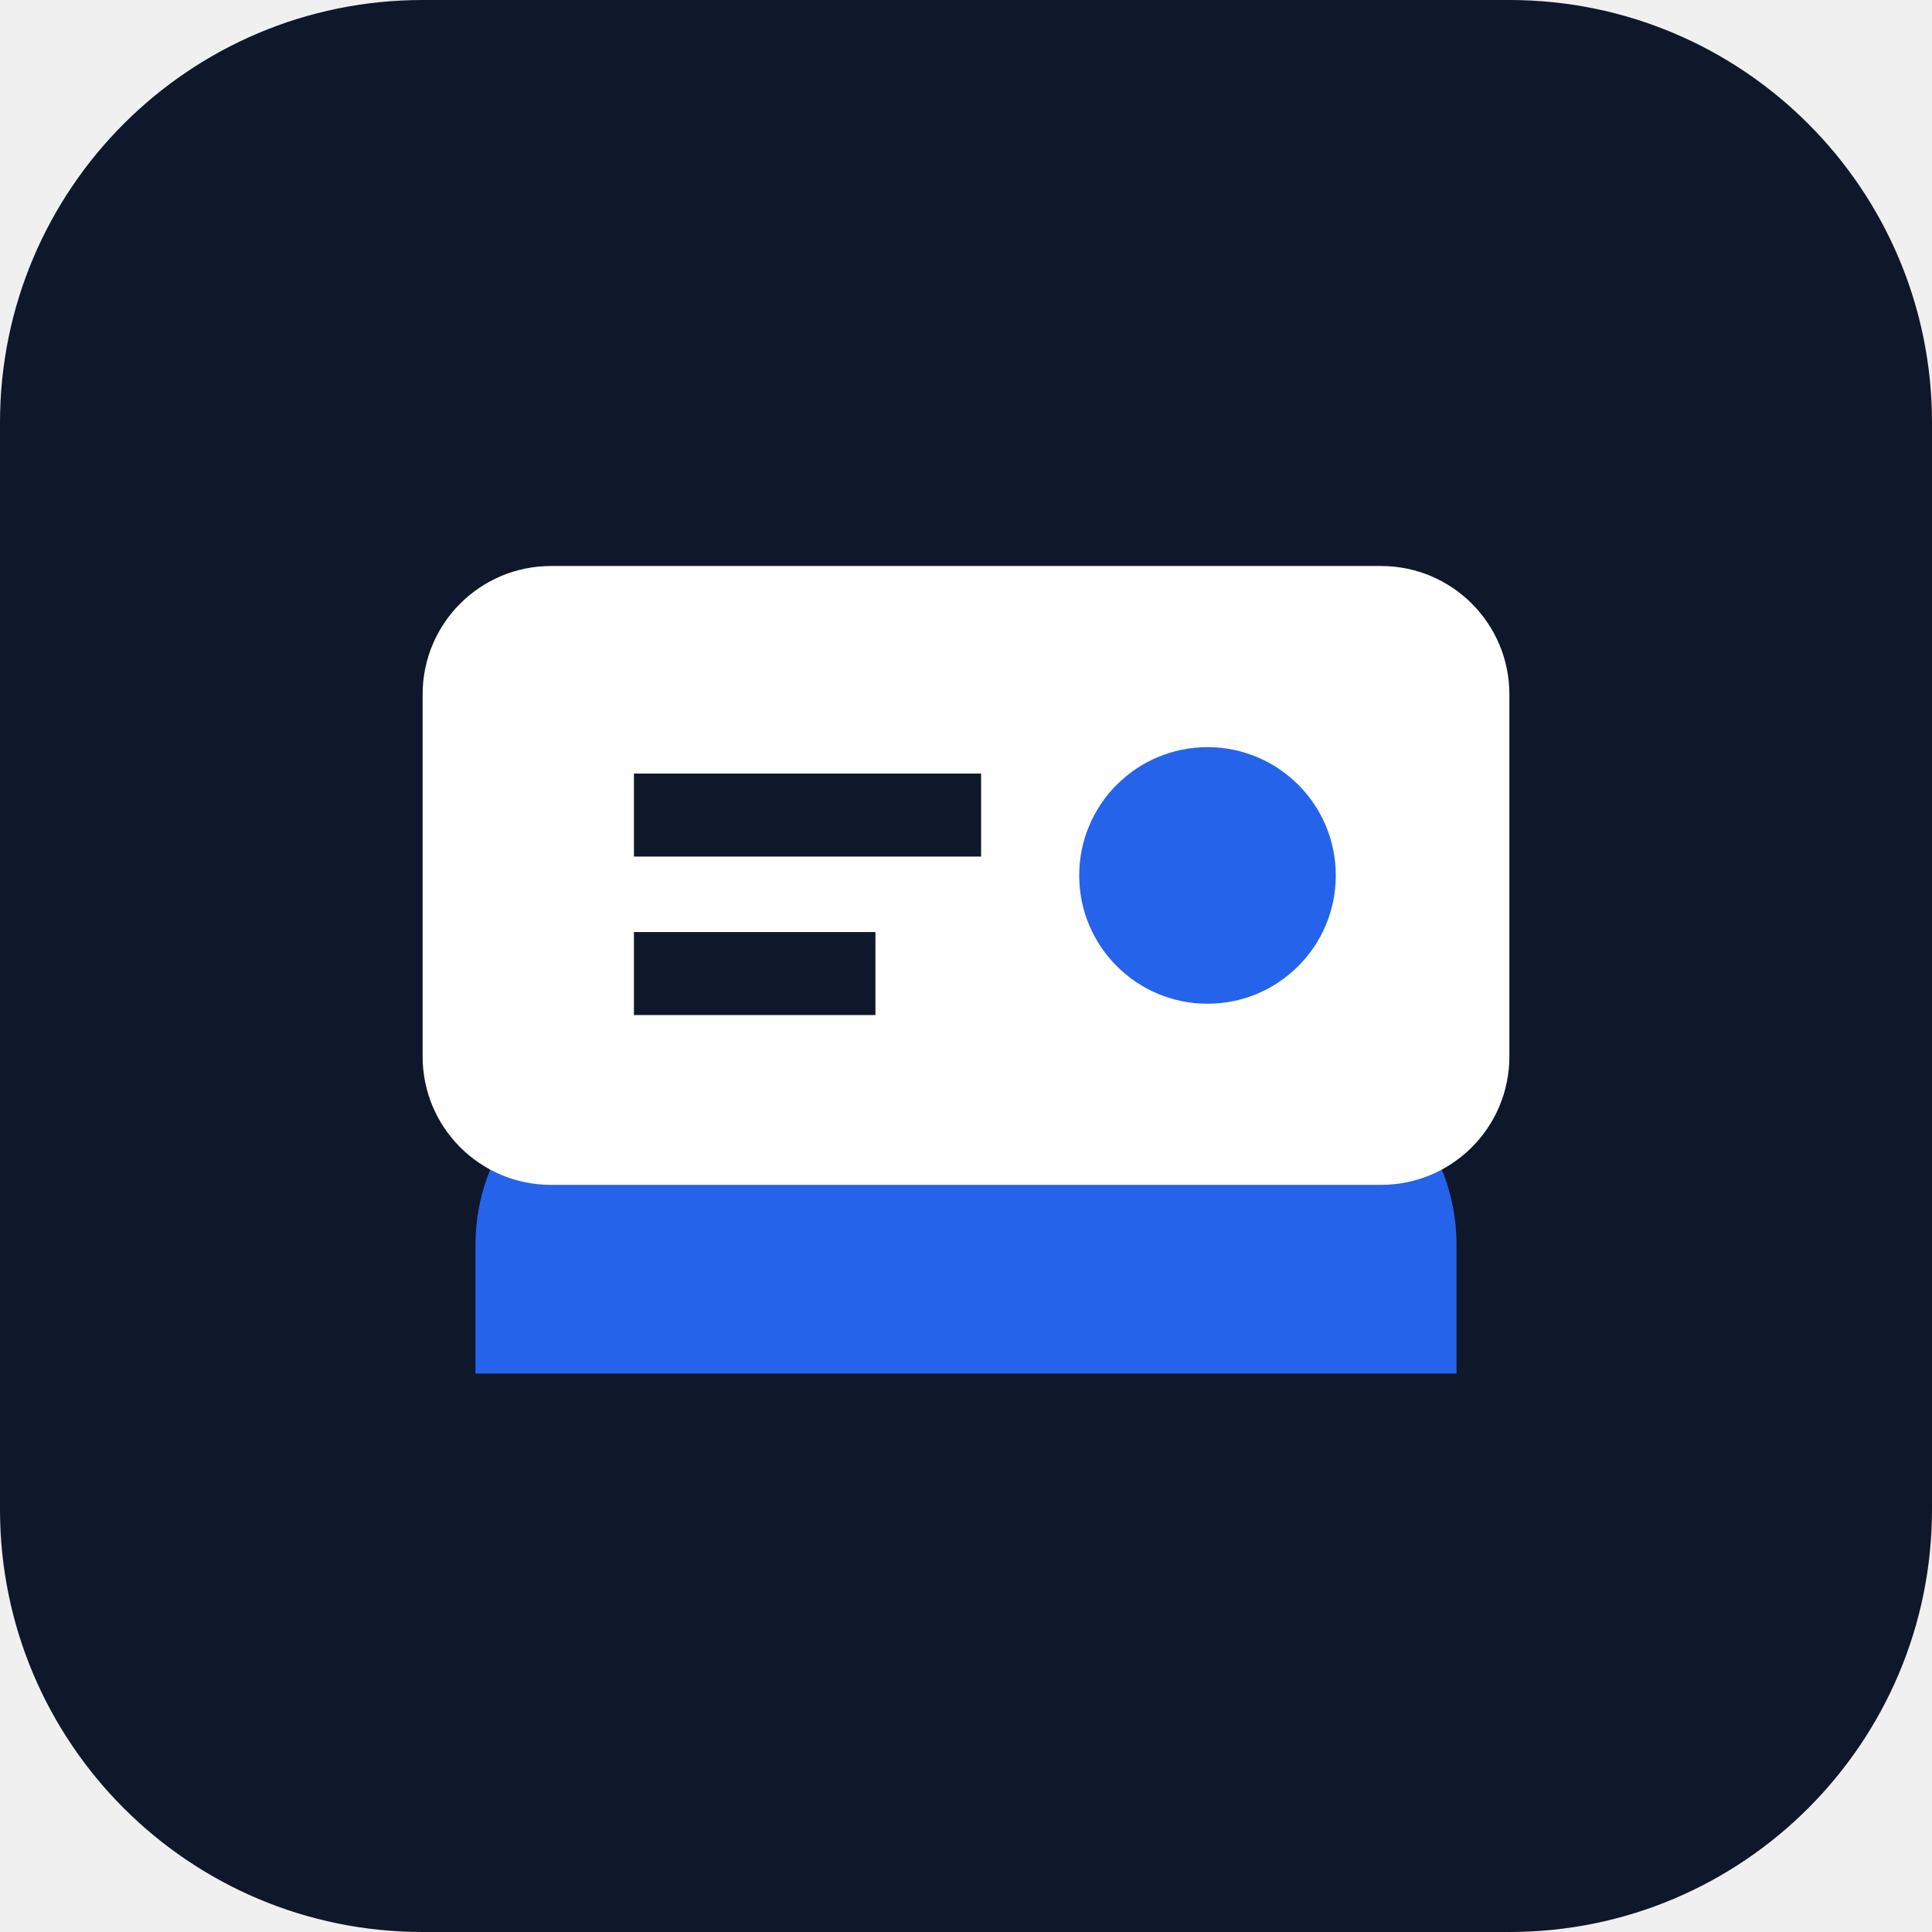
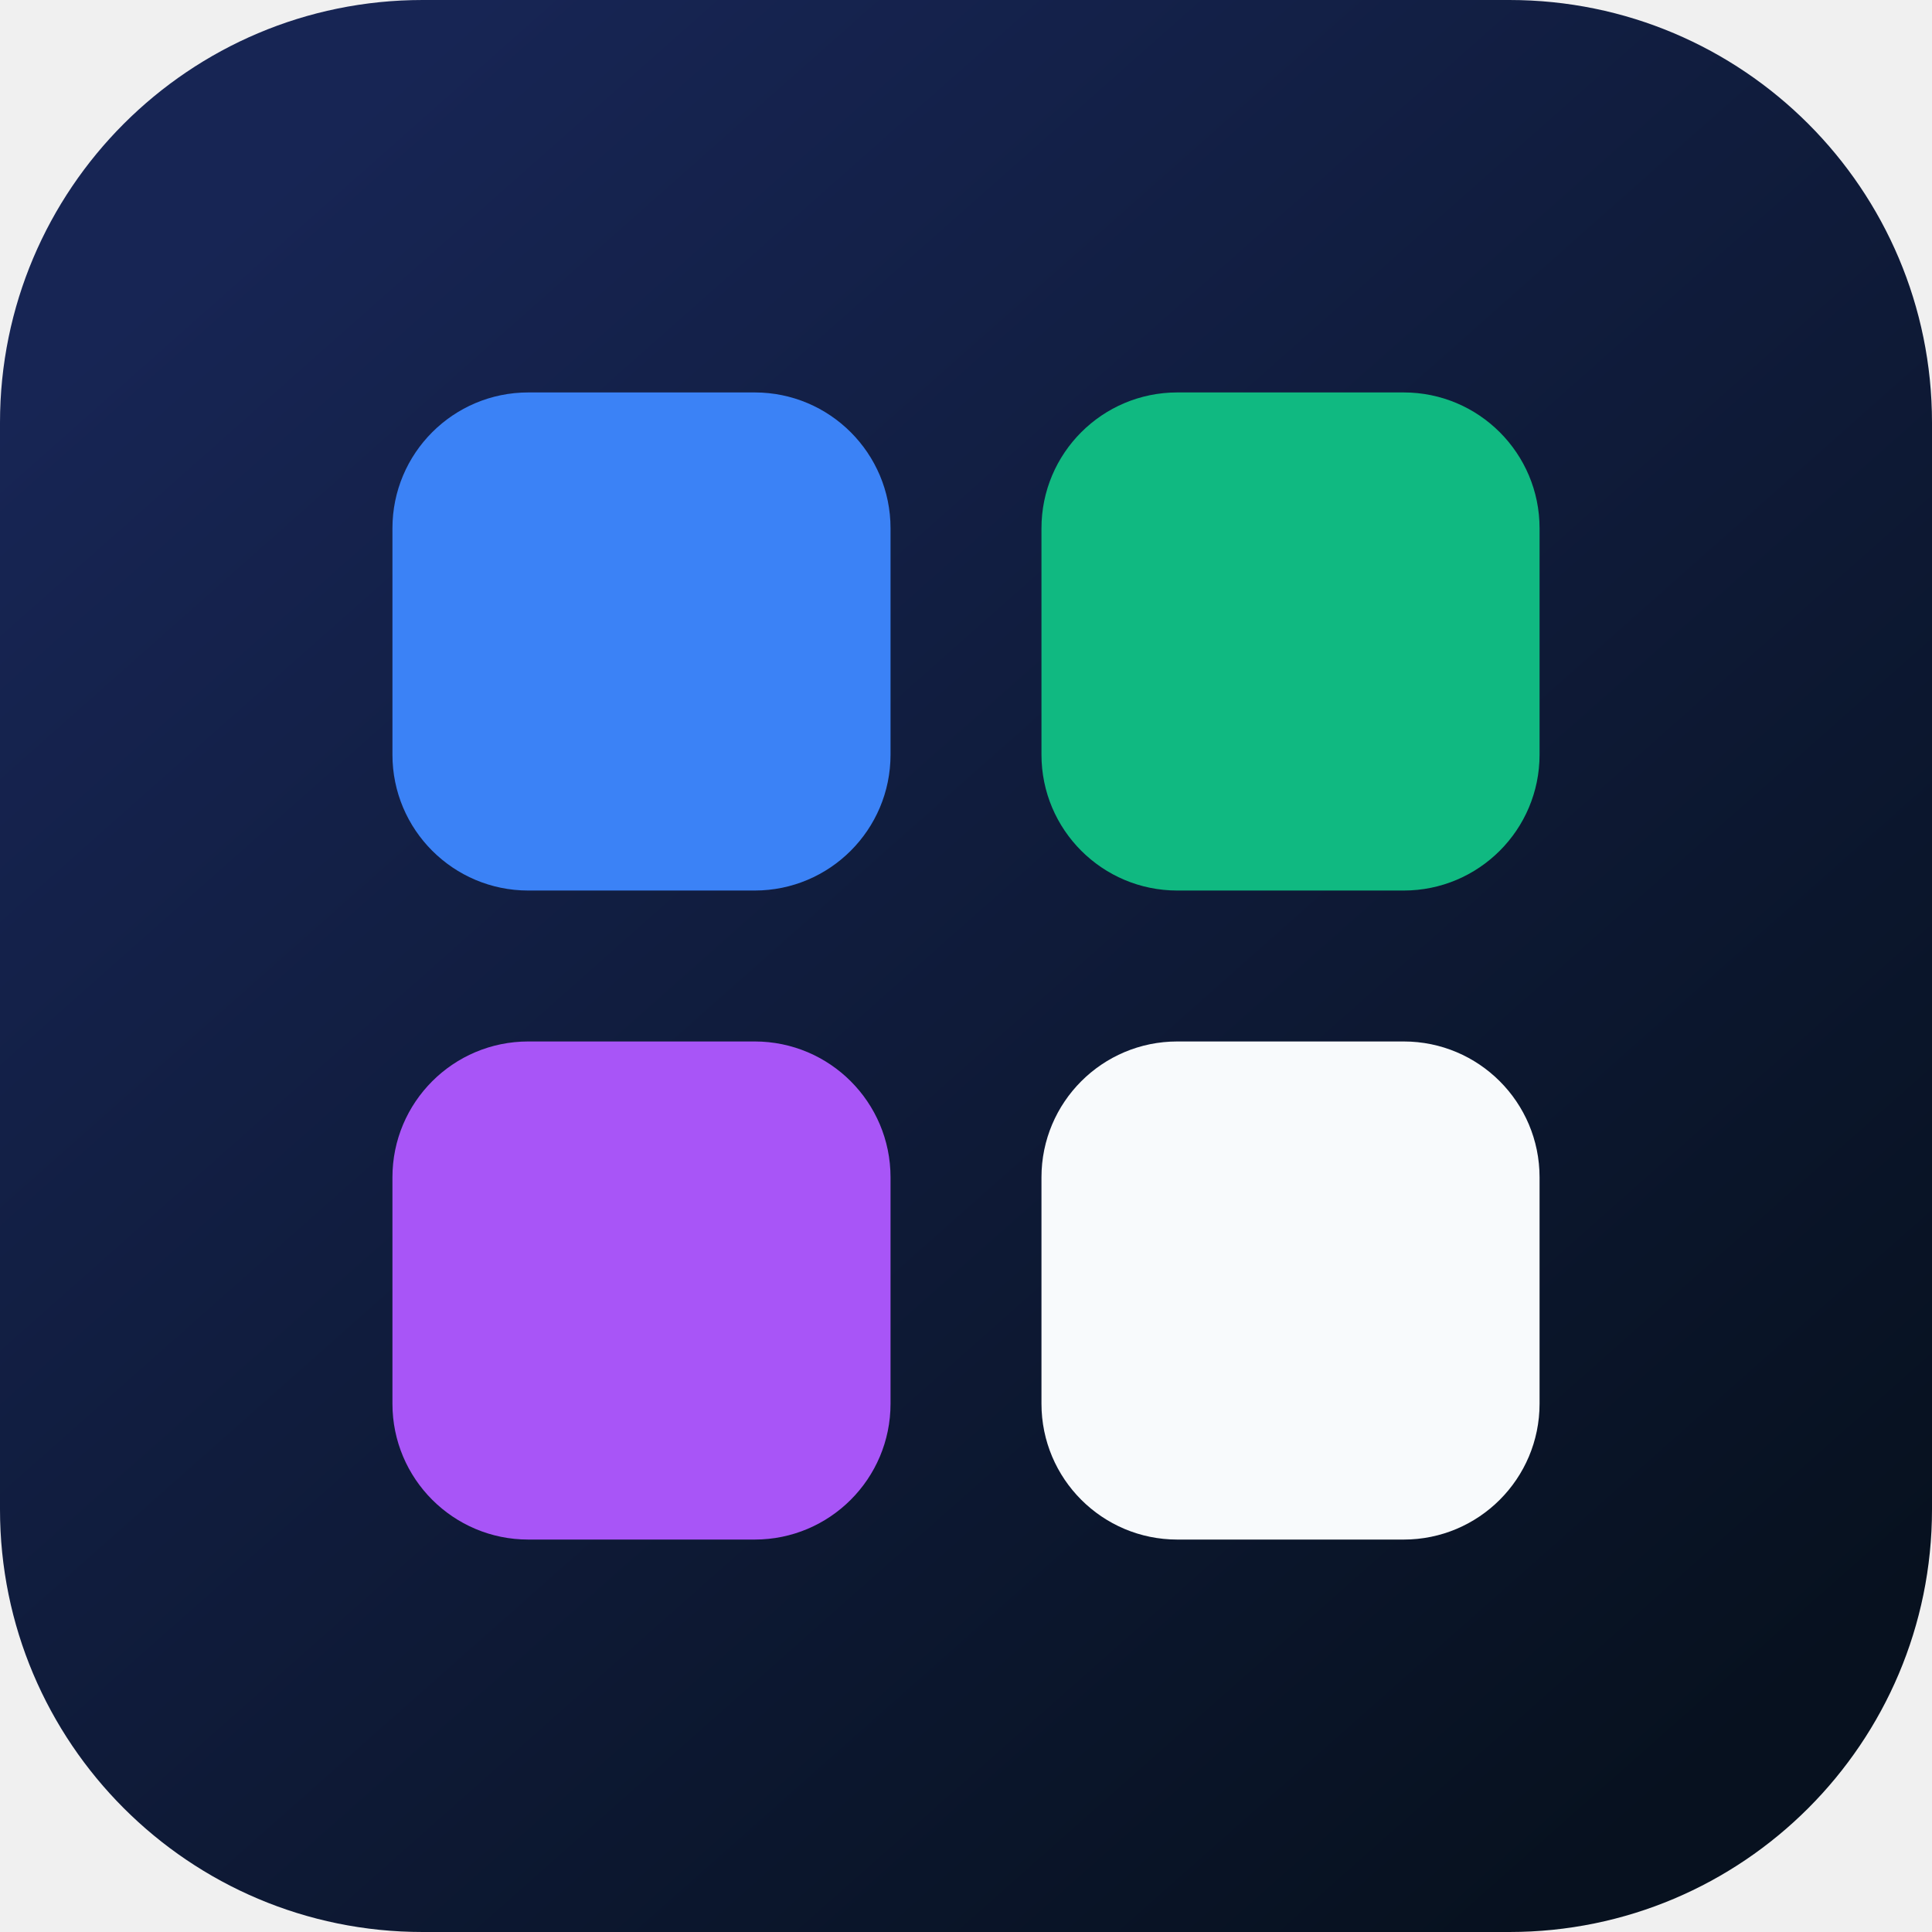
<svg xmlns="http://www.w3.org/2000/svg" viewBox="0 0 512 512">
-   <rect width="512" height="512" rx="112" fill="#0f172a" />
-   <path d="M126 330c0-29 23-52 52-52h156c29 0 52 23 52 52v34H126v-34Z" fill="#2563eb" />
-   <rect x="112" y="150" width="288" height="164" rx="34" fill="#fff" />
-   <circle cx="320" cy="232" r="34" fill="#2563eb" />
-   <path d="M168 205h92v22h-92zm0 42h64v22h-64z" fill="#0f172a" />
+   <defs>
+     <linearGradient id="bg" x1="72" y1="48" x2="448" y2="472" gradientUnits="userSpaceOnUse">
+       <stop stop-color="#172554" />
+       <stop offset="1" stop-color="#07111f" />
+     </linearGradient>
+   </defs>
+   <rect width="512" height="512" rx="112" fill="url(#bg)" />
+   <rect x="104" y="104" width="132" height="132" rx="36" fill="#3b82f6" />
+   <rect x="276" y="104" width="132" height="132" rx="36" fill="#10b981" />
+   <rect x="104" y="276" width="132" height="132" rx="36" fill="#a855f7" />
+   <rect x="276" y="276" width="132" height="132" rx="36" fill="#f8fafc" />
</svg>
